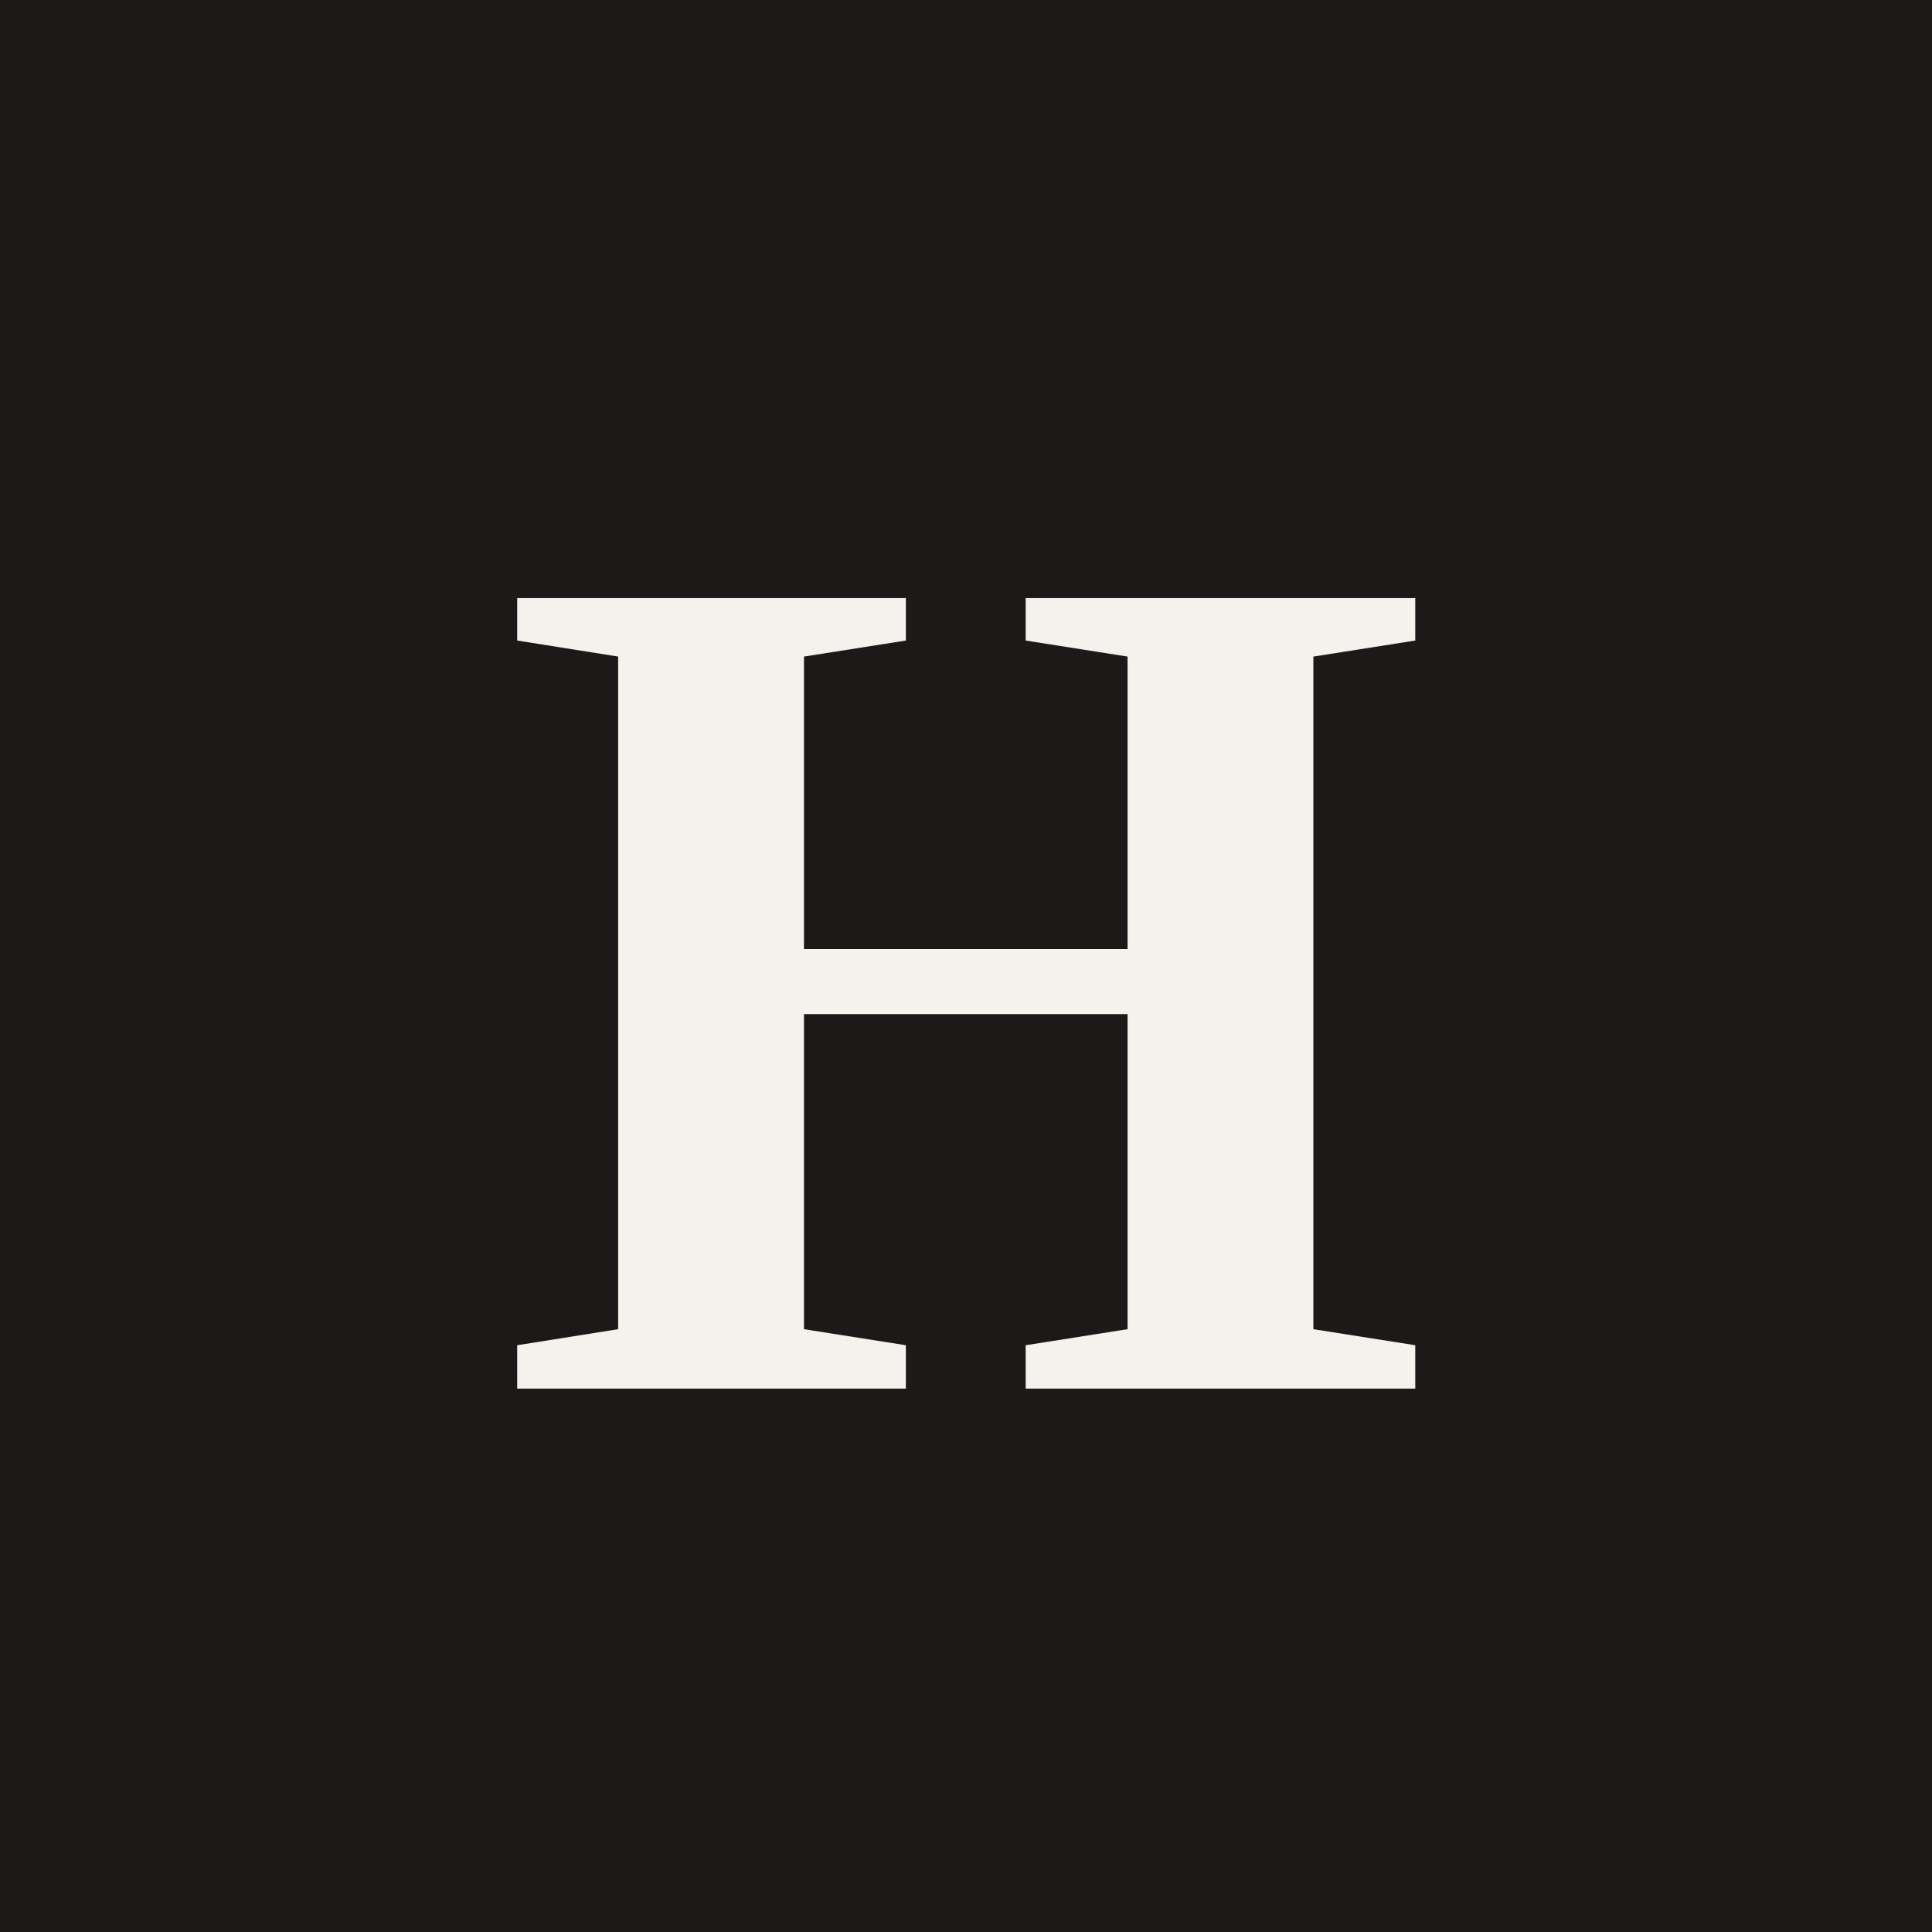
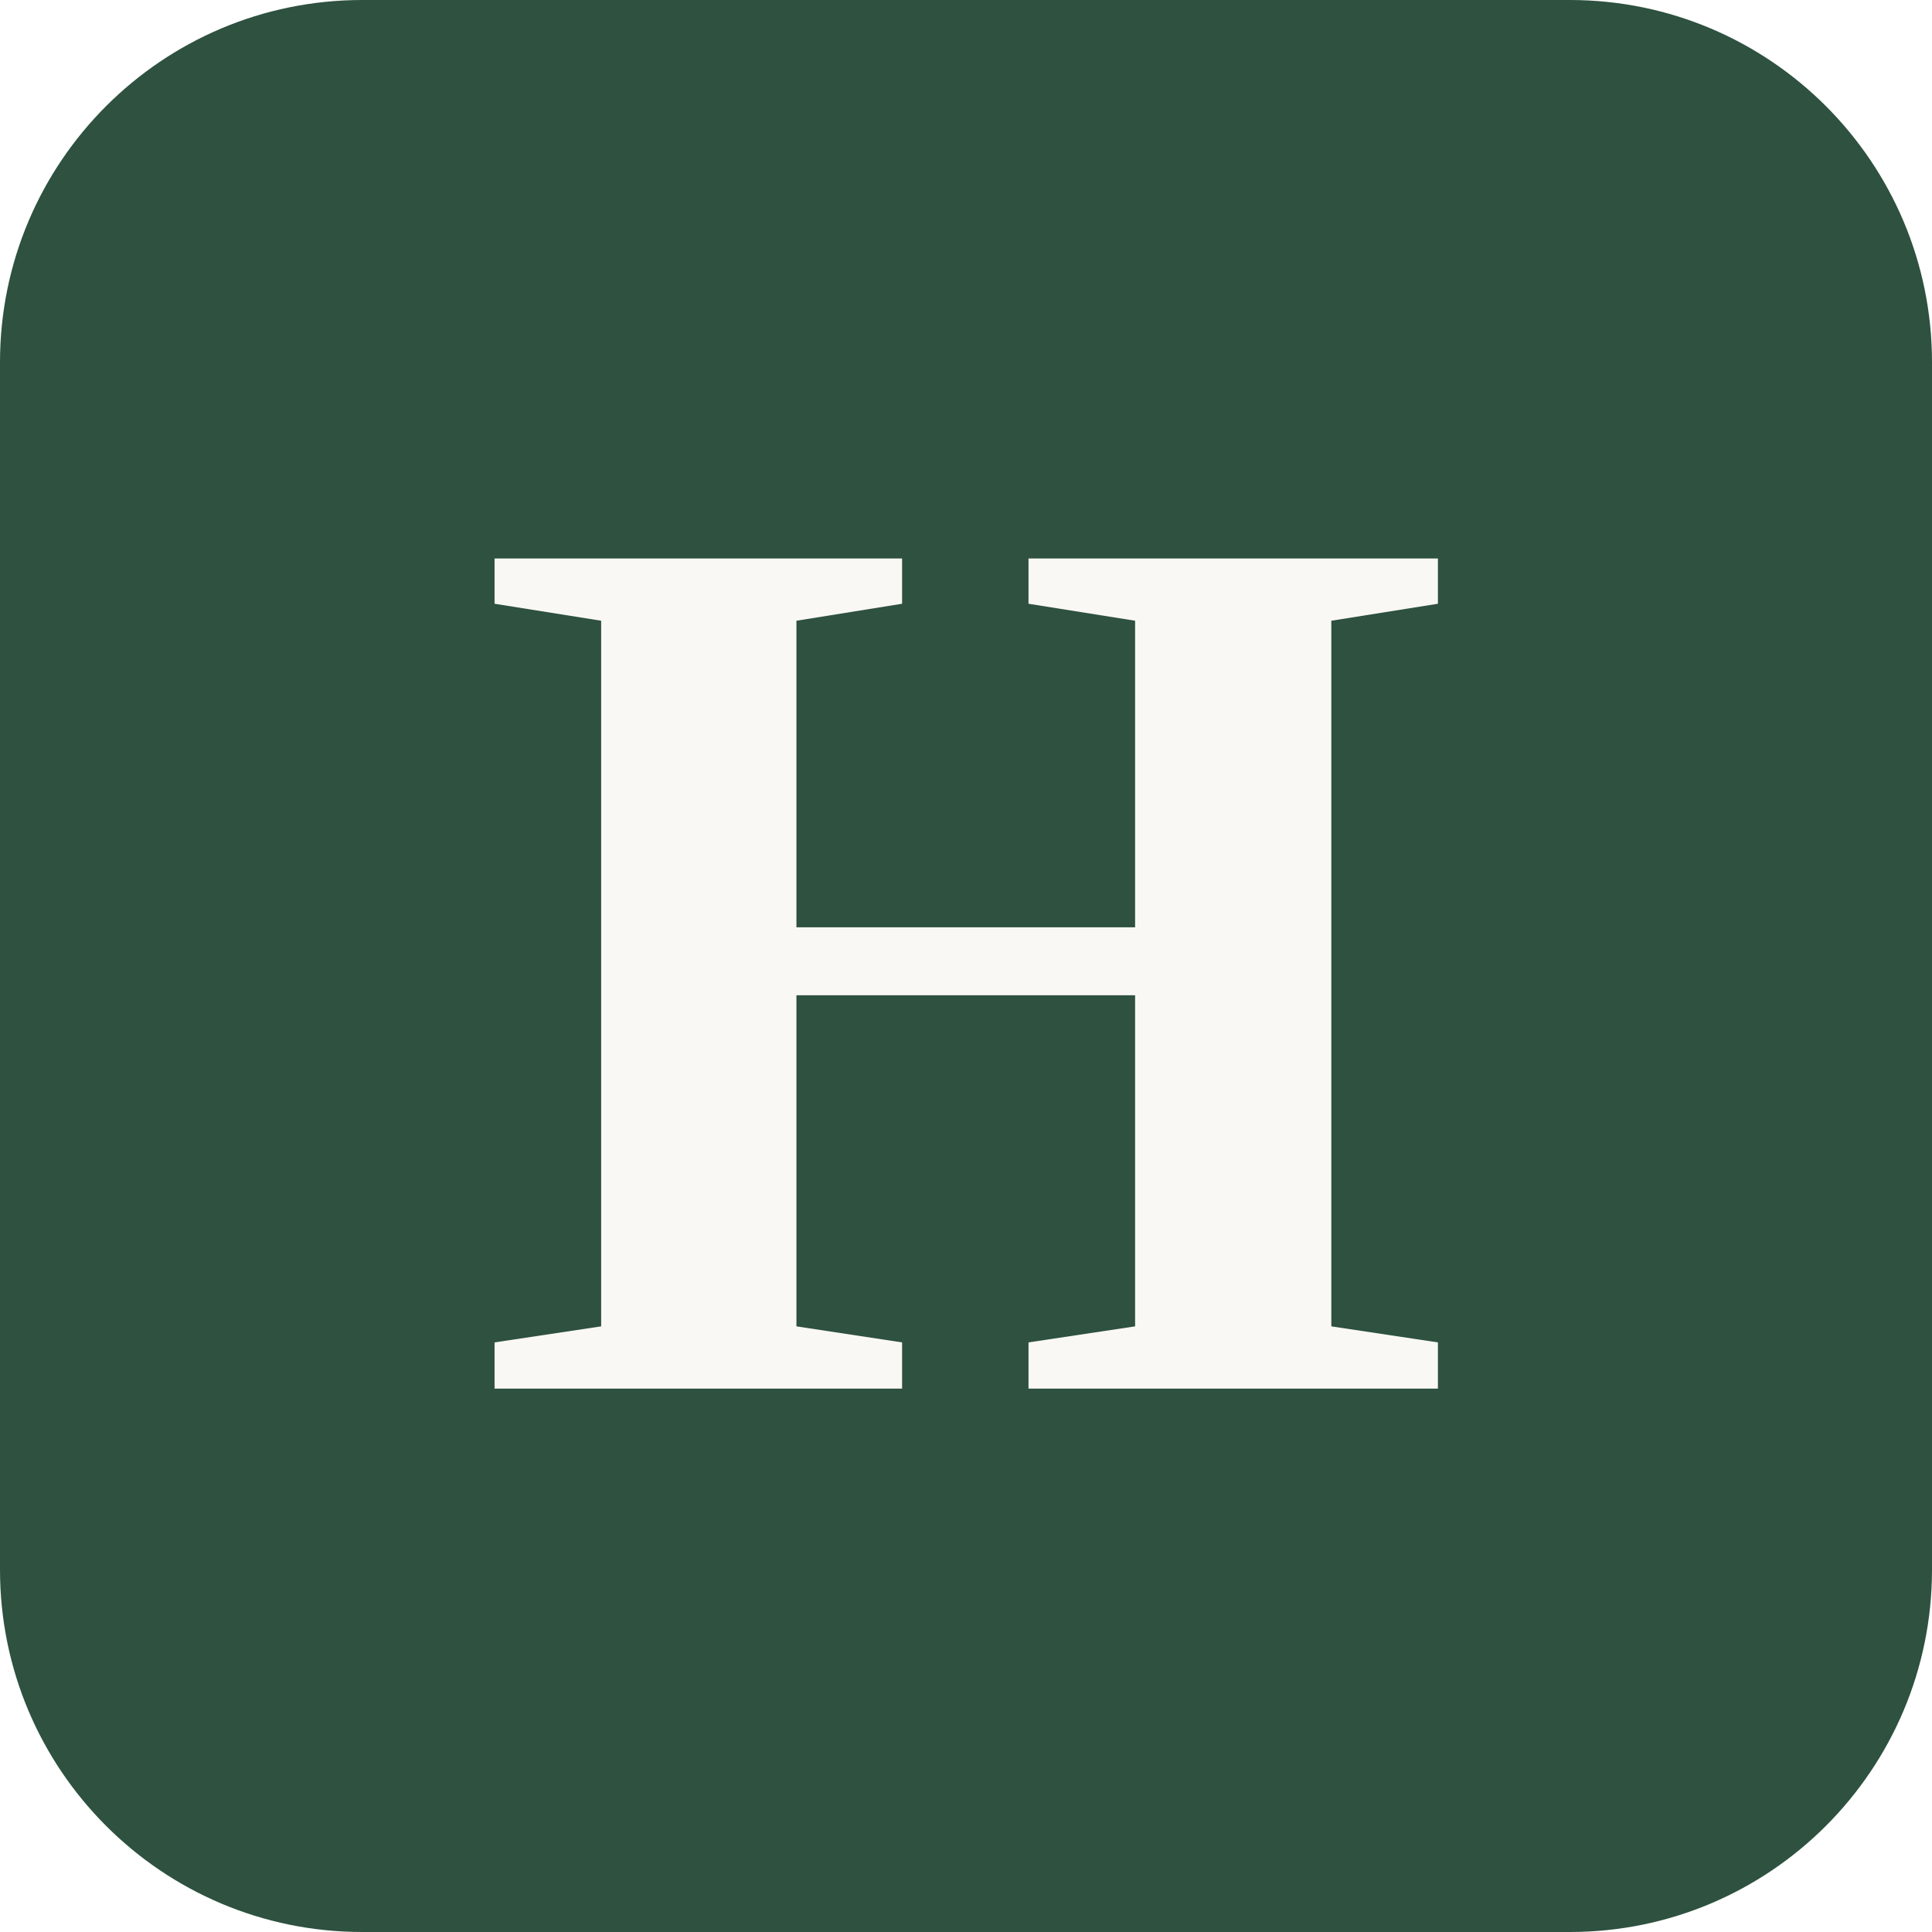
<svg xmlns="http://www.w3.org/2000/svg" viewBox="0 0 32 32">
-   <rect width="32" height="32" fill="#1b1a18" />
-   <text x="16" y="23" text-anchor="middle" font-family="Georgia, 'Times New Roman', serif" font-weight="600" font-size="20" fill="#f4f2ed">H</text>
+   <rect width="32" height="32" rx="6" fill="#2e5140" />
+   <text x="16" y="23" text-anchor="middle" font-family="'Source Serif 4', Georgia, 'Times New Roman', serif" font-weight="600" font-size="21" fill="#faf8f4">H</text>
</svg>
